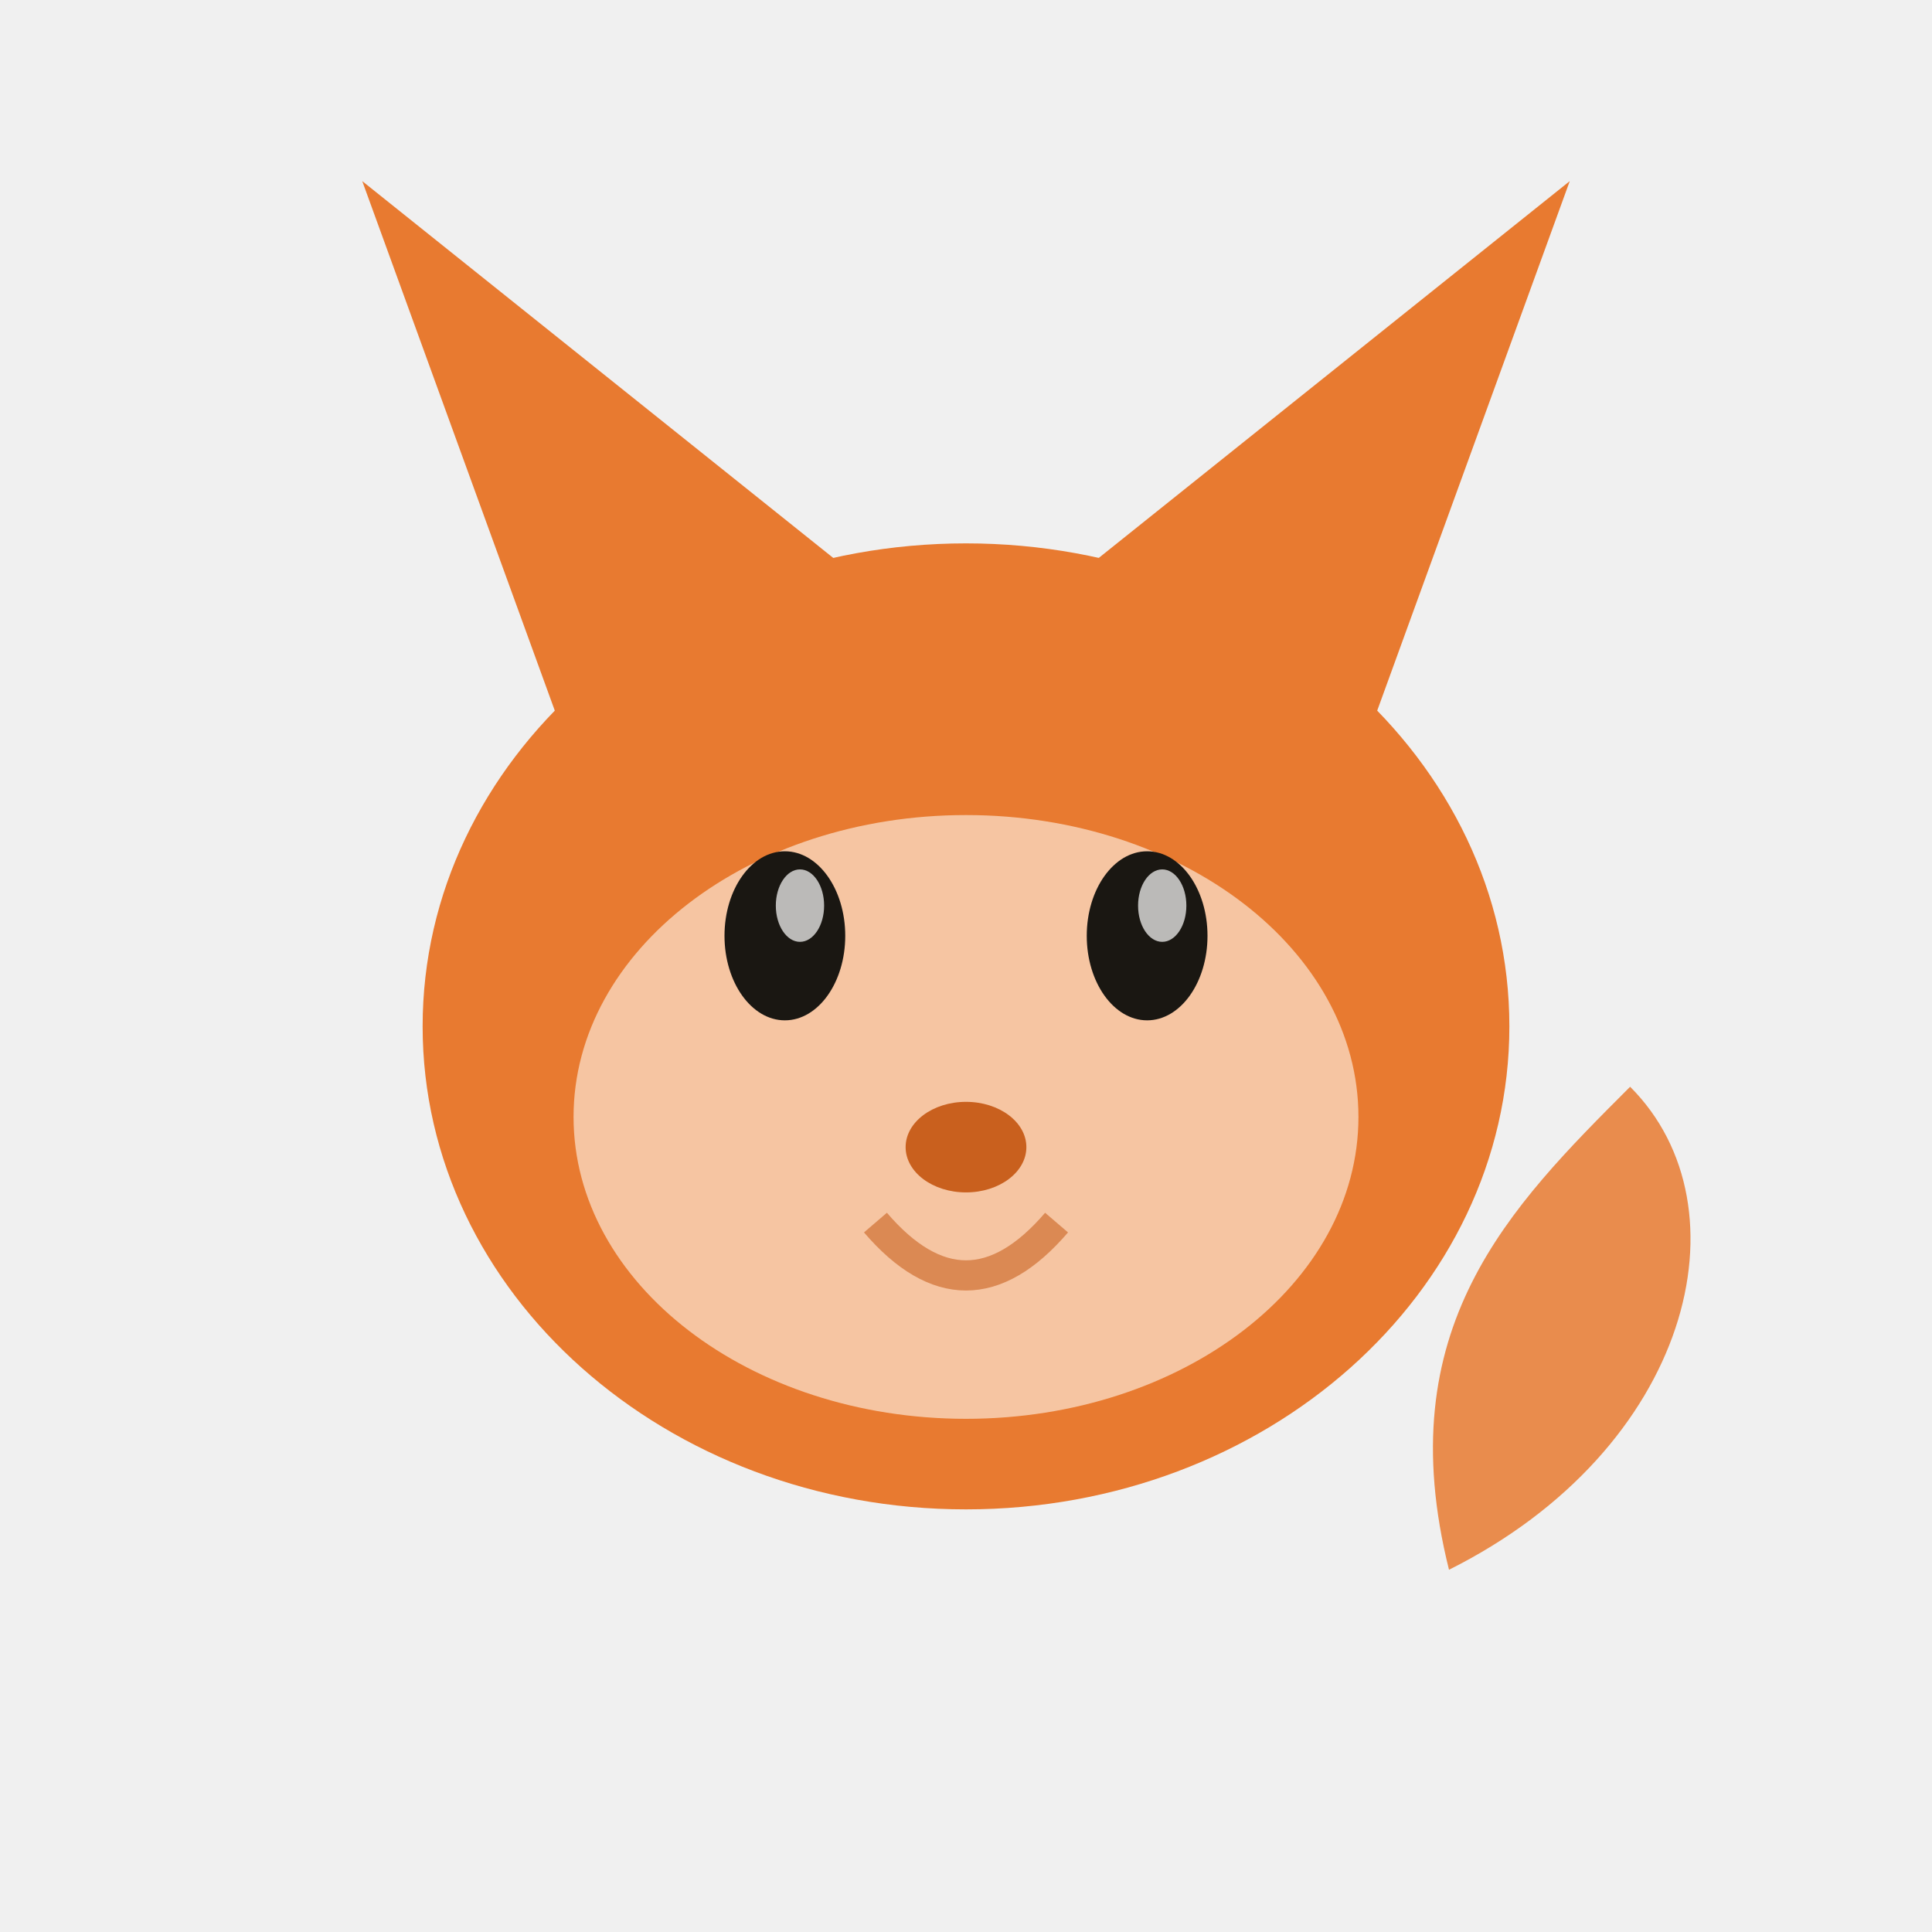
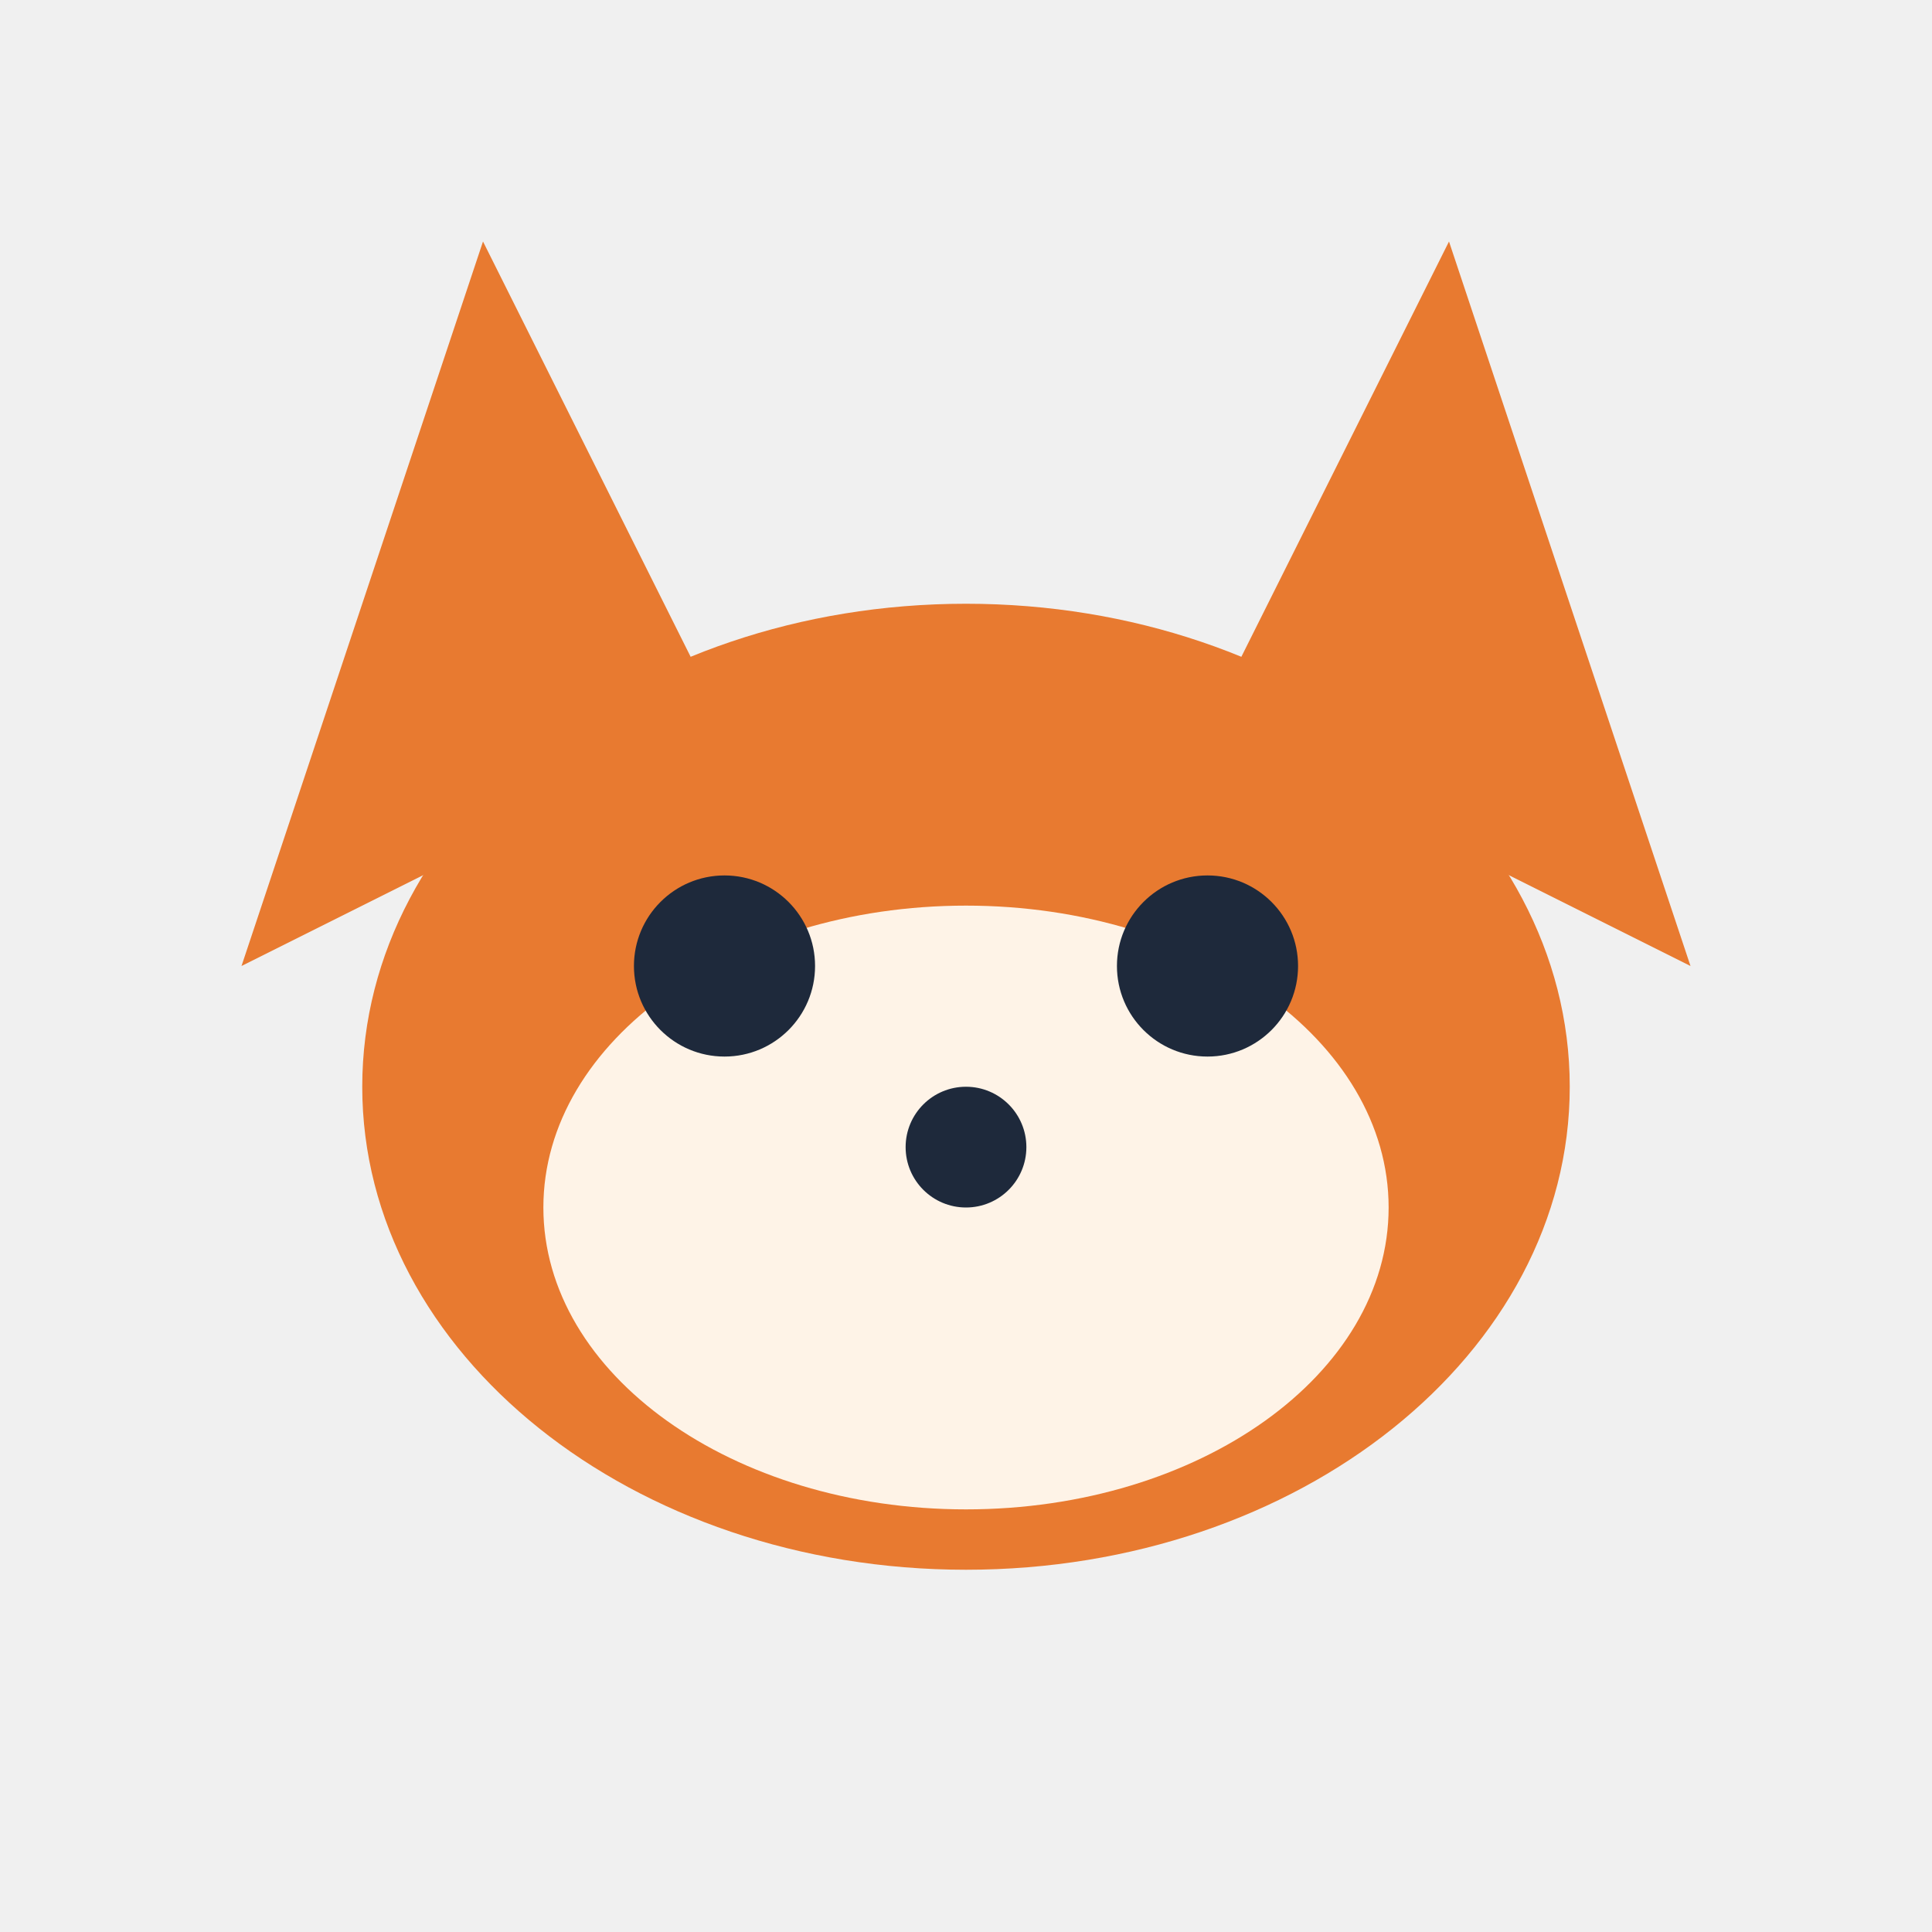
- <svg xmlns="http://www.w3.org/2000/svg" width="512" height="512" viewBox="0 0 64 64" fill="none">
-   <path d="M20,28 L12,6 L32,22Z" fill="#e87a30" />
-   <path d="M44,28 L52,6 L32,22Z" fill="#e87a30" />
-   <ellipse cx="32" cy="34" rx="18" ry="16" fill="#e87a30" />
-   <ellipse cx="32" cy="37" rx="13" ry="10" fill="#fce6d3" opacity="0.7" />
-   <ellipse cx="26" cy="31" rx="2" ry="2.8" fill="#1a1712" />
-   <ellipse cx="26.5" cy="30" rx="0.8" ry="1.2" fill="#fff" opacity="0.7" />
-   <ellipse cx="38" cy="31" rx="2" ry="2.8" fill="#1a1712" />
-   <ellipse cx="38.5" cy="30" rx="0.8" ry="1.2" fill="#fff" opacity="0.7" />
-   <ellipse cx="32" cy="38" rx="2" ry="1.5" fill="#c9601e" />
-   <path d="M29,40.5 Q32,44 35,40.5" stroke="#c9601e" strokeWidth="1.2" strokeLinecap="round" fill="none" opacity="0.6" />
-   <path d="M48,52 C56,48 58,40 54,36 C50,40 46,44 48,52Z" fill="#e87a30" opacity="0.85" />
+ <svg xmlns="http://www.w3.org/2000/svg" viewBox="0 0 32 32">
+   <polygon points="4,16 8,4 12,12" fill="#e87a30" />
+   <polygon points="28,16 24,4 20,12" fill="#e87a30" />
+   <ellipse cx="16" cy="18" rx="10" ry="8" fill="#e87a30" />
+   <ellipse cx="16" cy="20" rx="7" ry="5" fill="#fef3e7" />
+   <circle cx="12" cy="16" r="1.5" fill="#1e293b" />
+   <circle cx="20" cy="16" r="1.5" fill="#1e293b" />
+   <circle cx="16" cy="19" r="1" fill="#1e293b" />
</svg>
